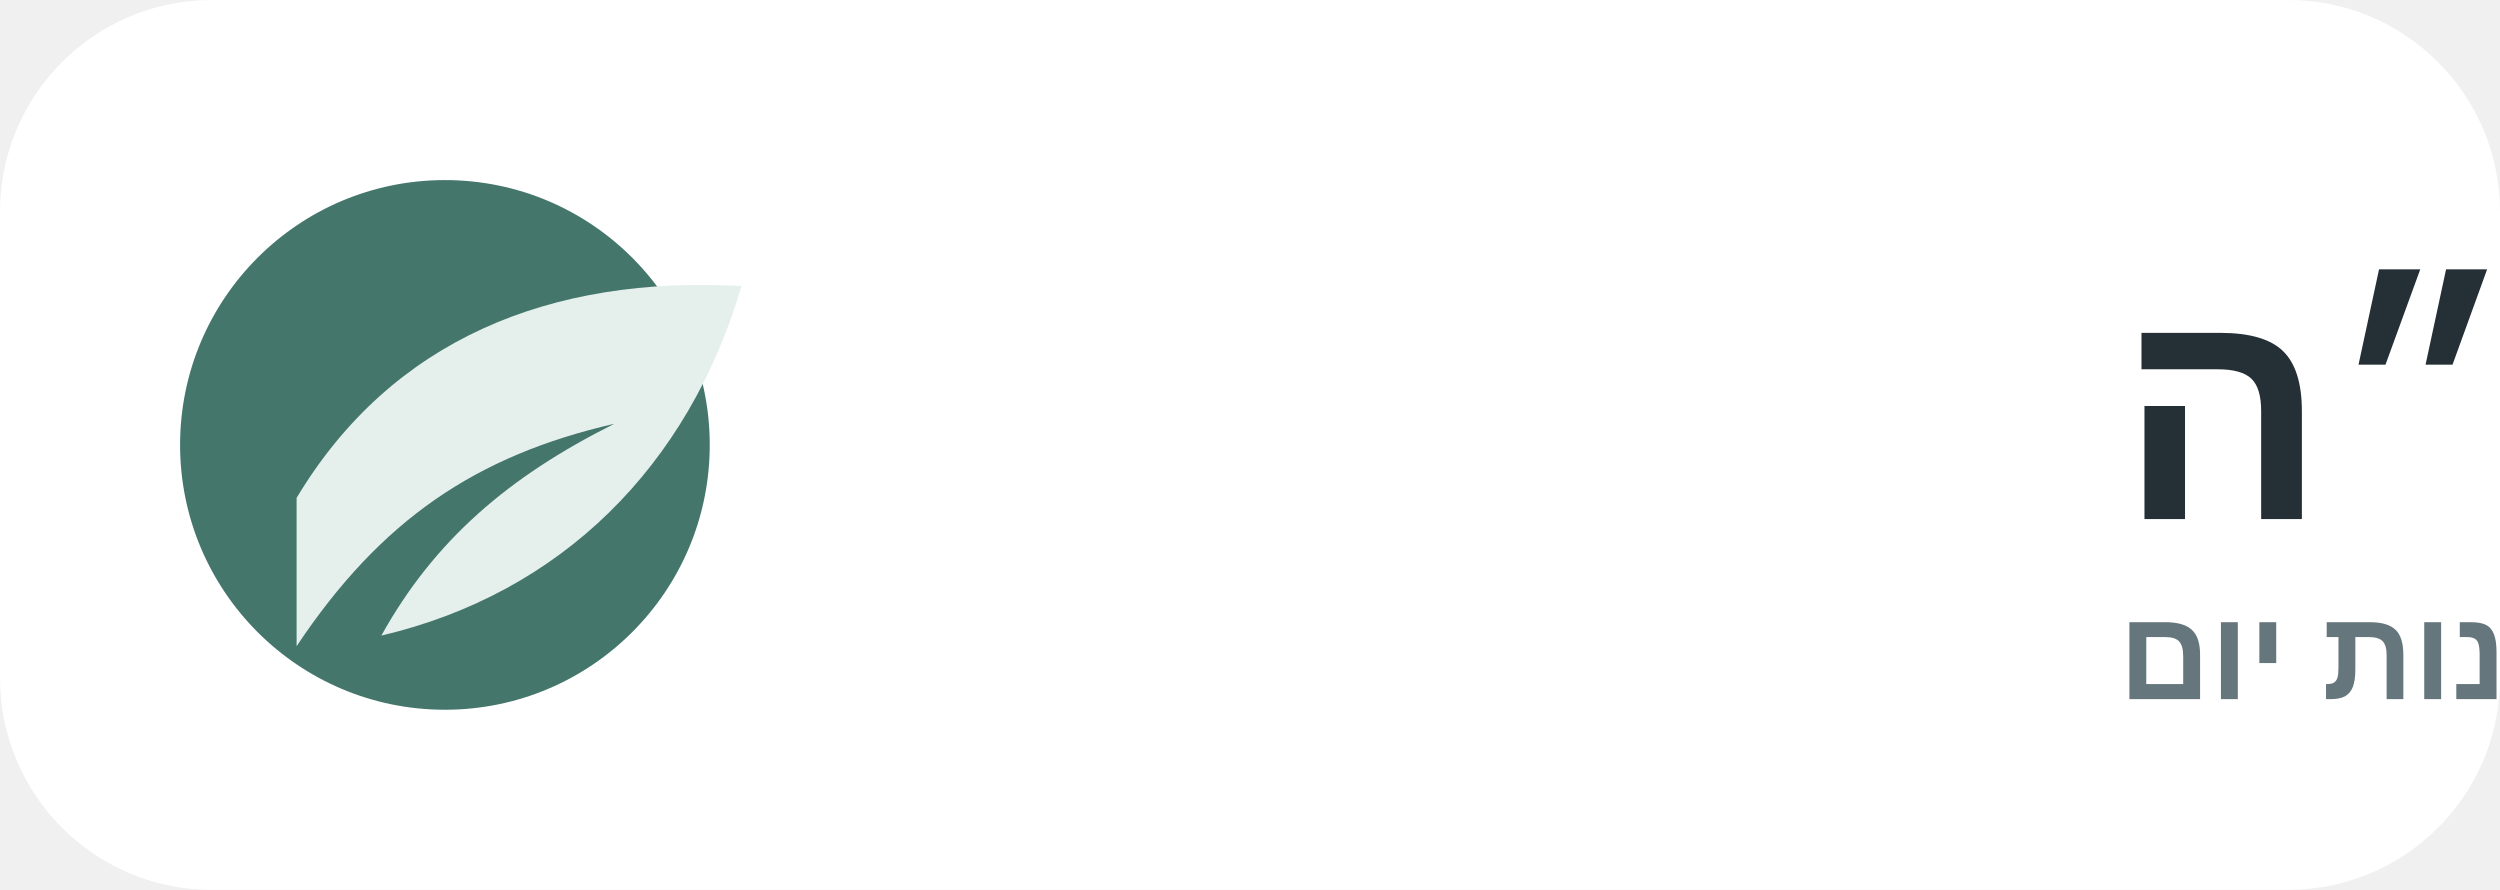
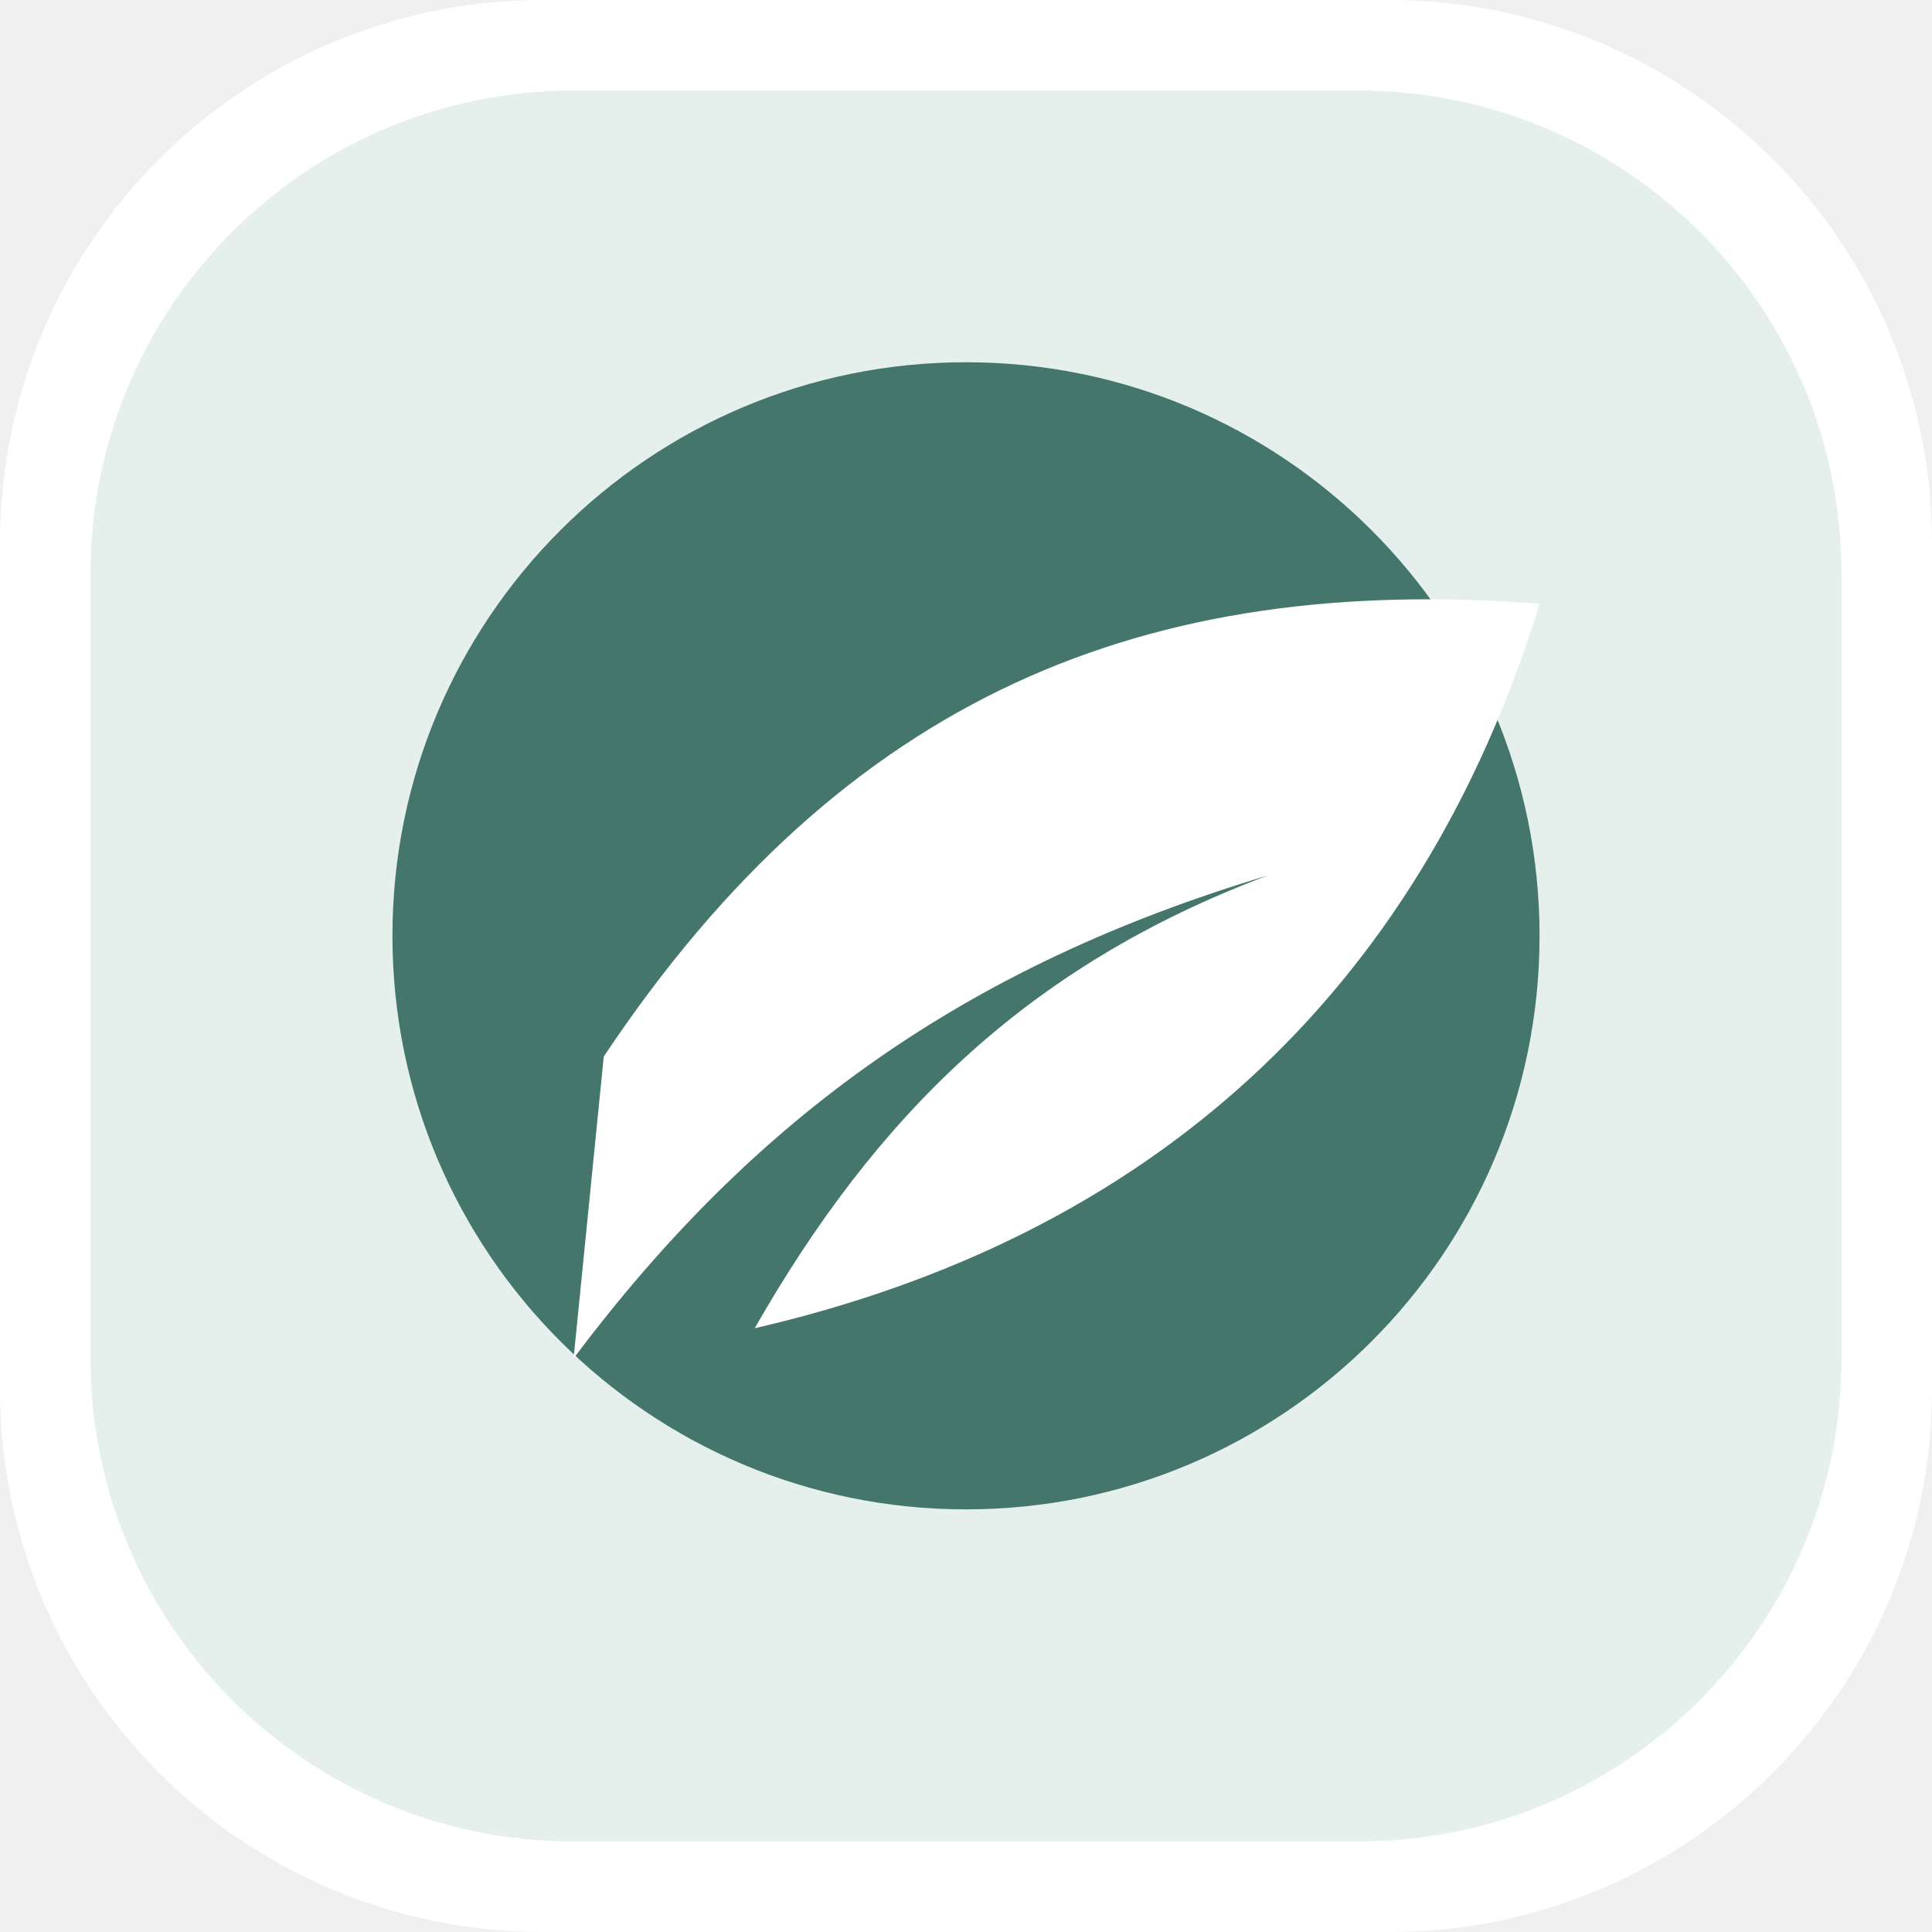
- <svg xmlns="http://www.w3.org/2000/svg" width="236" height="84" viewBox="0 0 236 84" role="img" aria-labelledby="title desc">
-   <rect width="236" height="84" rx="20" fill="#ffffff" />
-   <circle cx="42" cy="42" r="25" fill="#44766c" />
-   <path d="M28 47c9-15 24-21 42-20-5 17-17 29-34 33 5-9 12-15 22-20-13 3-22 9-30 21z" fill="#e5f0ec" />
-   <text x="200" y="49" direction="rtl" text-anchor="end" font-family="Arial, sans-serif" font-size="29" font-weight="800" fill="#243036">חמ״ה</text>
-   <text x="200" y="66" direction="rtl" text-anchor="end" font-family="Arial, sans-serif" font-size="12" font-weight="700" fill="#66767d">מעונות יום</text>
+ <svg xmlns="http://www.w3.org/2000/svg" width="64" height="64" viewBox="0 0 64 64" role="img" aria-labelledby="title desc">
+   <rect width="64" height="64" rx="18" fill="#ffffff" />
+   <rect x="3" y="3" width="58" height="58" rx="16" fill="#e5f0ec" />
+   <circle cx="32" cy="31" r="19" fill="#44766c" />
+   <path d="M20 35c8-12 18-16 31-15-4 13-13 21-26 24 4-7 9-12 17-15-10 3-17 8-23 16z" fill="#ffffff" />
</svg>
